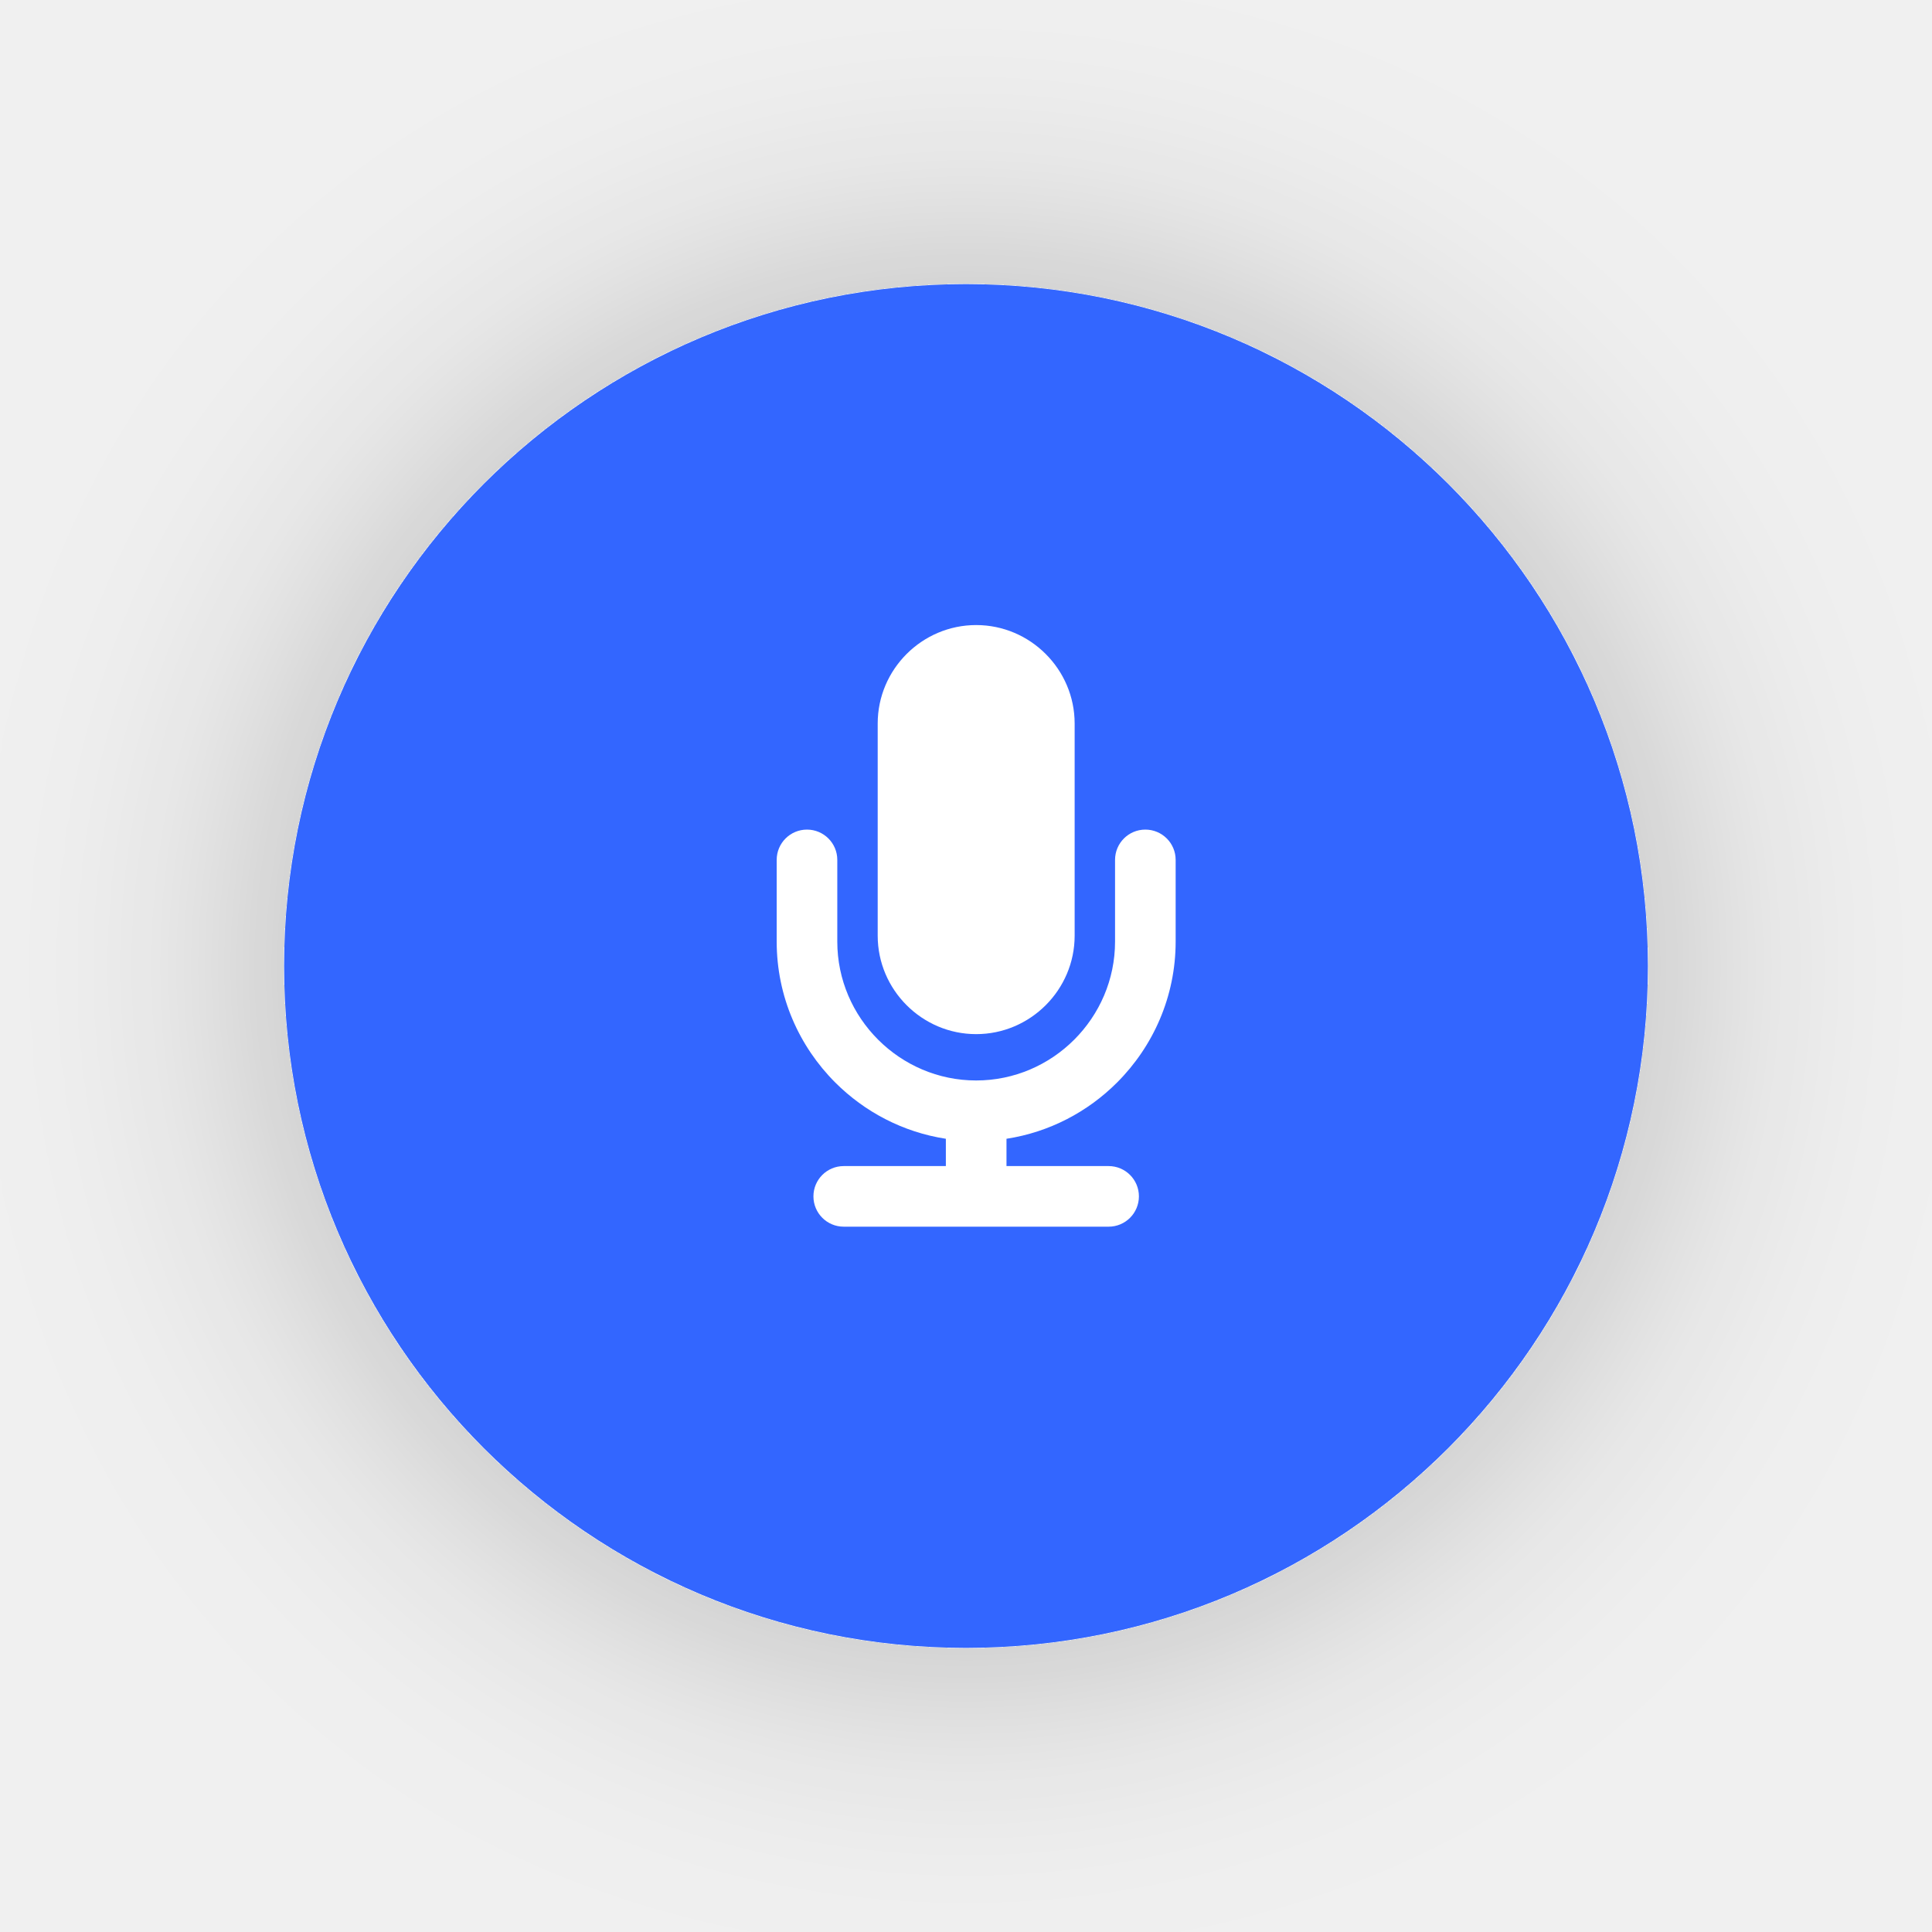
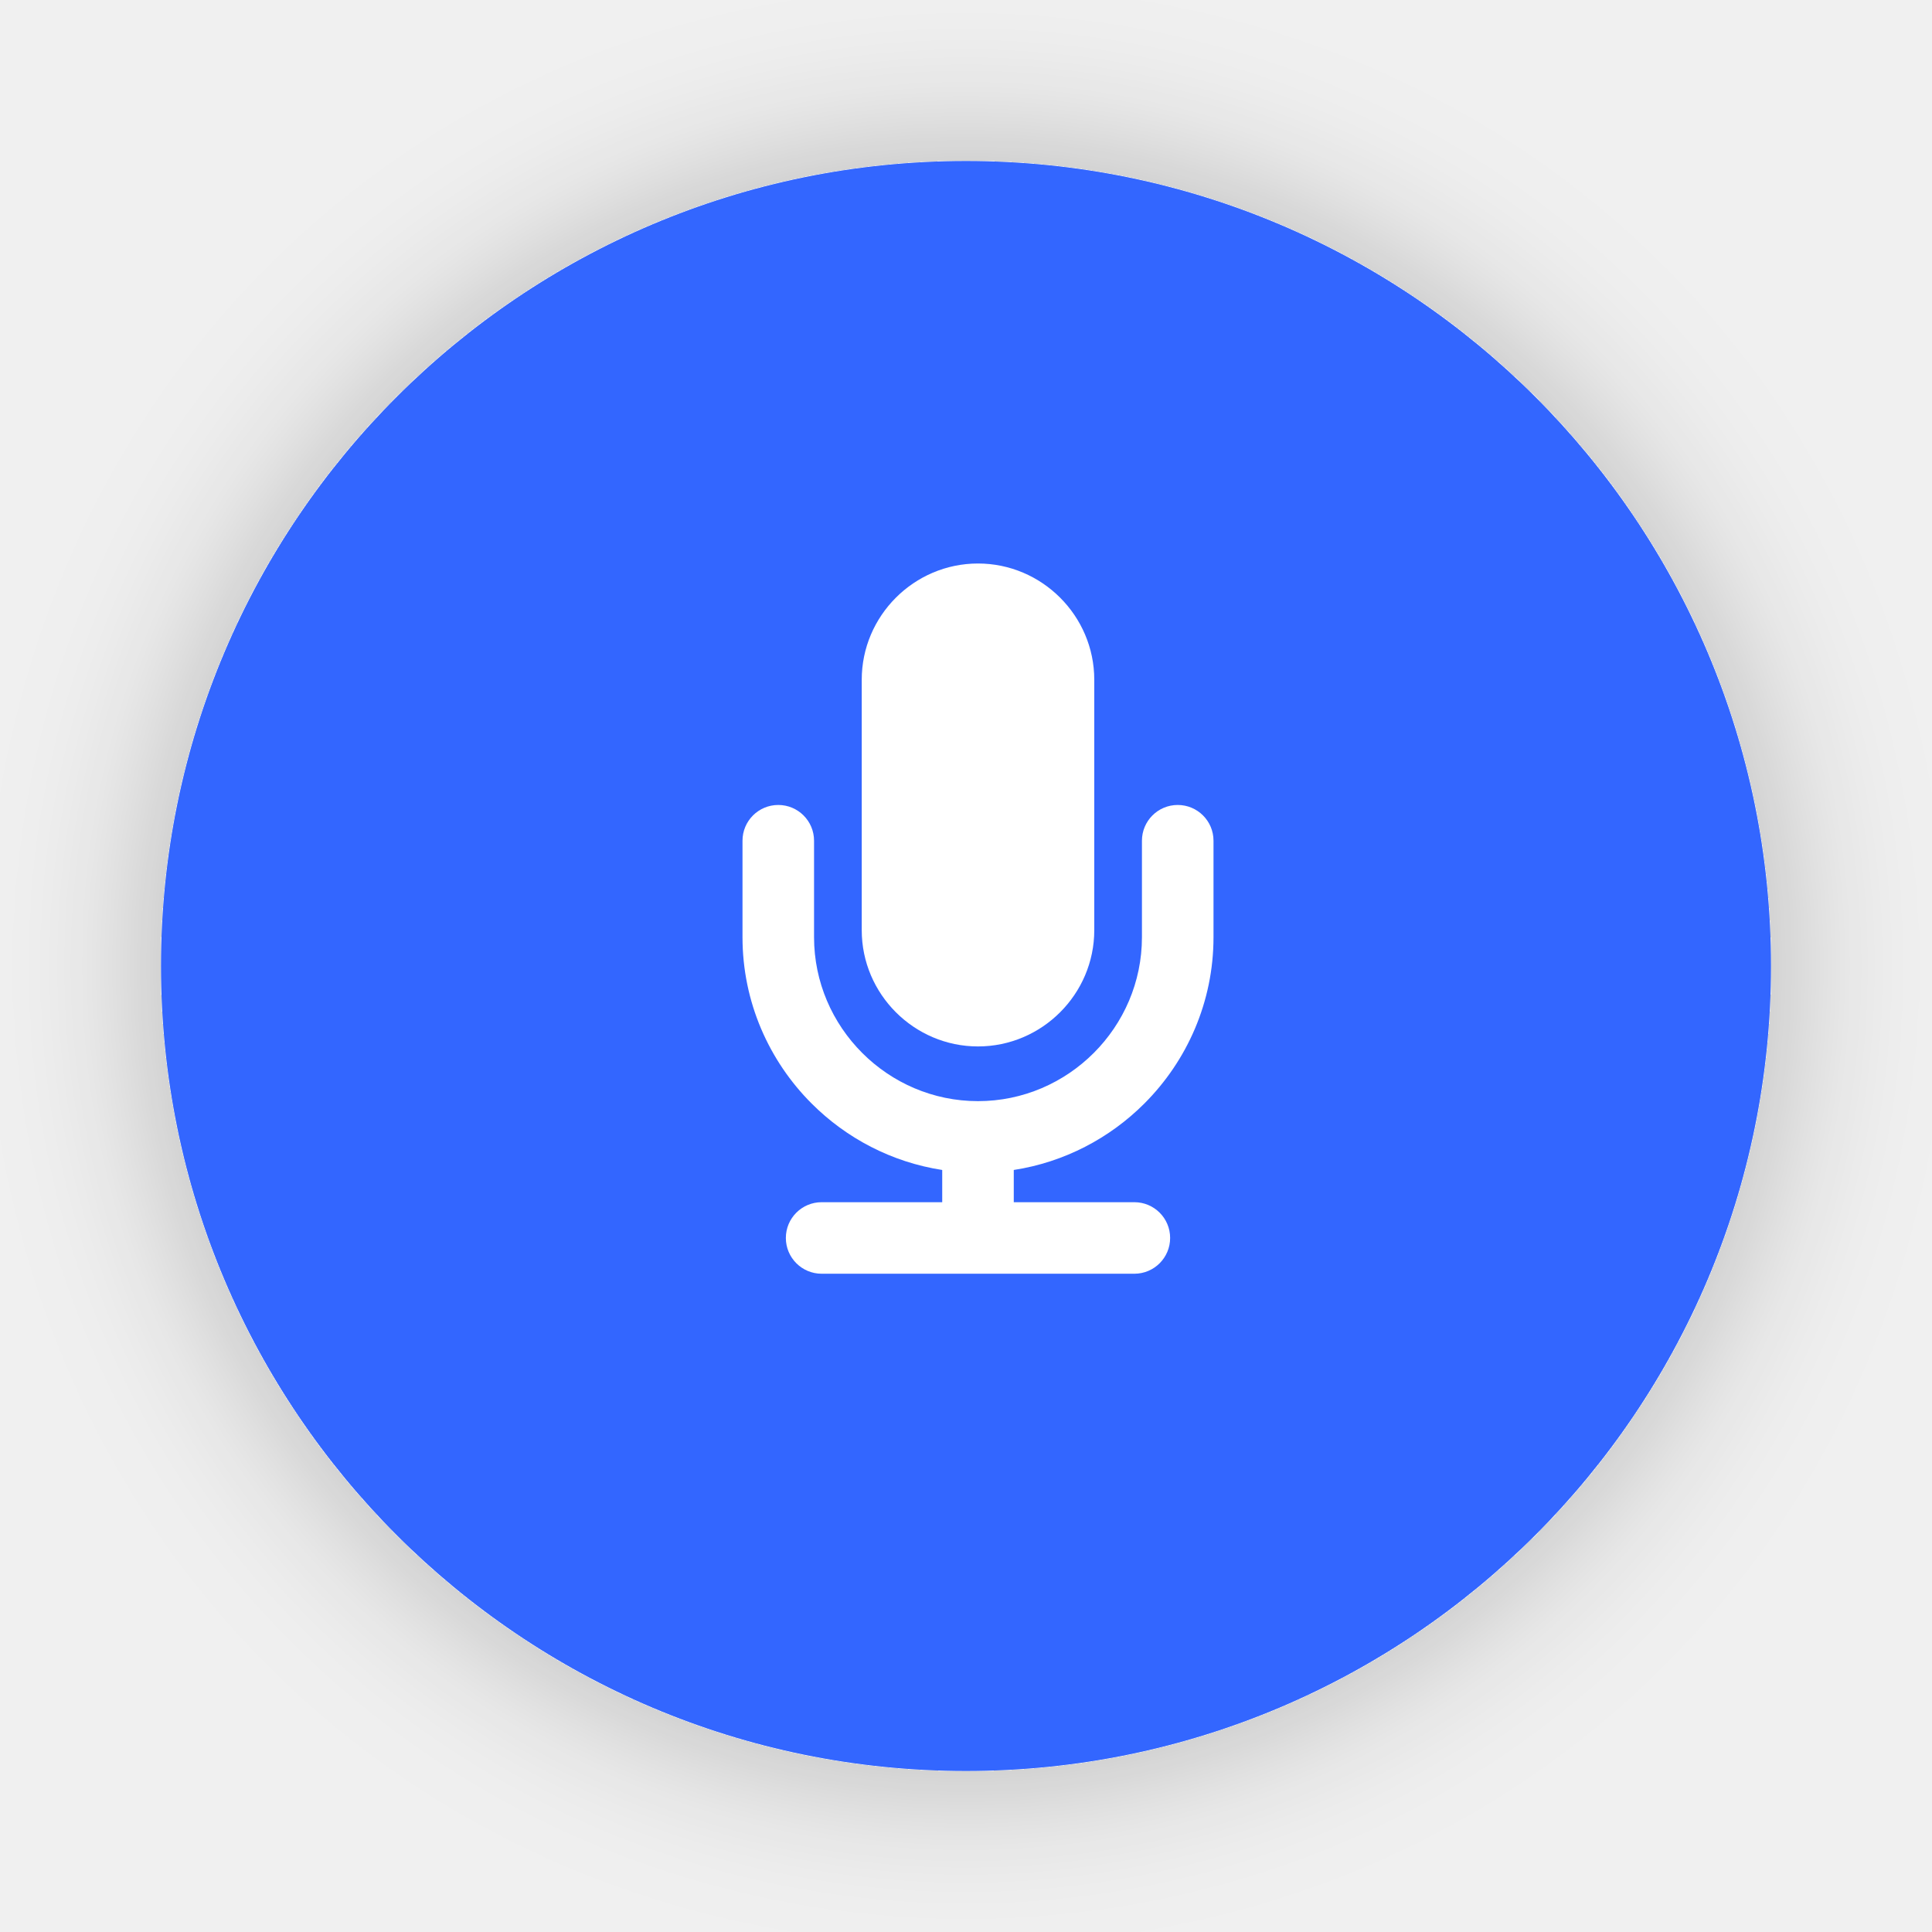
- <svg xmlns="http://www.w3.org/2000/svg" width="68" height="68" viewBox="0 0 68 68" fill="none">
-   <g filter="url(#filter0_d_249_4707)">
-     <path d="M58 34C58 47.255 47.255 58 34 58C20.745 58 10 47.255 10 34C10 20.745 20.745 10 34 10C47.255 10 58 20.745 58 34Z" fill="#3366FF" />
+ <svg xmlns="http://www.w3.org/2000/svg" width="120" height="120" viewBox="0 0 120 120" fill="none">
+   <g filter="url(#filter0_d_1_77)">
+     <path d="M110 60C110 87.614 87.614 110 60 110C32.386 110 10 87.614 10 60C10 32.386 32.386 10 60 10C87.614 10 110 32.386 110 60Z" fill="#3366FF" />
  </g>
-   <path fill-rule="evenodd" clip-rule="evenodd" d="M34.358 22C36.264 22 37.824 23.56 37.824 25.466V32.932C37.824 34.838 36.264 36.398 34.358 36.398C32.451 36.398 30.892 34.838 30.892 32.932V25.466C30.892 23.56 32.451 22 34.358 22Z" fill="white" />
-   <path fill-rule="evenodd" clip-rule="evenodd" d="M41.379 33.142C41.379 35.074 40.589 36.829 39.317 38.101C38.284 39.135 36.931 39.85 35.425 40.081V41.042H39.02C39.609 41.042 40.086 41.519 40.086 42.108C40.086 42.697 39.609 43.175 39.02 43.175H29.696C29.107 43.175 28.63 42.697 28.63 42.108C28.63 41.519 29.107 41.042 29.696 41.042H33.291V40.081C31.784 39.85 30.432 39.135 29.398 38.101C28.126 36.829 27.337 35.074 27.337 33.142C27.337 32.183 27.337 31.224 27.337 30.265C27.337 29.676 27.814 29.199 28.403 29.199C28.992 29.199 29.47 29.677 29.47 30.265C29.47 31.224 29.47 32.183 29.47 33.142C29.47 34.485 30.02 35.707 30.907 36.593C31.793 37.479 33.015 38.029 34.358 38.029C35.701 38.029 36.923 37.479 37.809 36.593C38.696 35.706 39.246 34.485 39.246 33.142C39.246 32.183 39.246 31.224 39.246 30.265C39.246 29.676 39.723 29.199 40.312 29.199C40.901 29.199 41.379 29.676 41.379 30.265C41.379 31.224 41.379 32.183 41.379 33.142Z" fill="white" />
+   <path fill-rule="evenodd" clip-rule="evenodd" d="M60.745 35C64.717 35 67.967 38.249 67.967 42.221V57.775C67.967 61.746 64.717 64.996 60.745 64.996C56.774 64.996 53.524 61.745 53.524 57.775V42.221C53.524 38.25 56.774 35 60.745 35Z" fill="white" />
+   <path fill-rule="evenodd" clip-rule="evenodd" d="M75.373 58.211C75.373 62.236 73.728 65.894 71.077 68.543C68.924 70.697 66.106 72.186 62.967 72.669V74.671H70.457C71.684 74.671 72.679 75.665 72.679 76.892C72.679 78.118 71.684 79.114 70.457 79.114H51.033C49.806 79.114 48.811 78.118 48.811 76.892C48.811 75.665 49.806 74.671 51.033 74.671H58.523V72.669C55.384 72.186 52.566 70.697 50.413 68.543C47.763 65.894 46.118 62.236 46.118 58.211C46.118 56.214 46.118 54.216 46.118 52.219C46.118 50.992 47.113 49.998 48.34 49.998C49.567 49.998 50.562 50.993 50.562 52.219C50.562 54.217 50.562 56.214 50.562 58.211C50.562 61.009 51.708 63.555 53.555 65.401C55.402 67.249 57.947 68.394 60.745 68.394C63.543 68.394 66.089 67.248 67.936 65.401C69.783 63.555 70.928 61.009 70.928 58.211C70.928 56.214 70.928 54.216 70.928 52.219C70.928 50.992 71.924 49.998 73.15 49.998C74.377 49.998 75.373 50.992 75.373 52.219C75.373 54.217 75.373 56.214 75.373 58.211Z" fill="white" />
  <defs>
-     <filter id="filter0_d_249_4707" x="0" y="0" width="68" height="68" filterUnits="userSpaceOnUse" color-interpolation-filters="sRGB">
+     <filter id="filter0_d_1_77" x="0" y="0" width="120" height="120" filterUnits="userSpaceOnUse" color-interpolation-filters="sRGB">
      <feFlood flood-opacity="0" result="BackgroundImageFix" />
      <feColorMatrix in="SourceAlpha" type="matrix" values="0 0 0 0 0 0 0 0 0 0 0 0 0 0 0 0 0 0 127 0" result="hardAlpha" />
      <feOffset />
      <feGaussianBlur stdDeviation="5" />
      <feComposite in2="hardAlpha" operator="out" />
      <feColorMatrix type="matrix" values="0 0 0 0 0 0 0 0 0 0 0 0 0 0 0 0 0 0 0.25 0" />
-       <feBlend mode="normal" in2="BackgroundImageFix" result="effect1_dropShadow_249_4707" />
-       <feBlend mode="normal" in="SourceGraphic" in2="effect1_dropShadow_249_4707" result="shape" />
+       <feBlend mode="normal" in2="BackgroundImageFix" result="effect1_dropShadow_1_77" />
+       <feBlend mode="normal" in="SourceGraphic" in2="effect1_dropShadow_1_77" result="shape" />
    </filter>
  </defs>
</svg>
